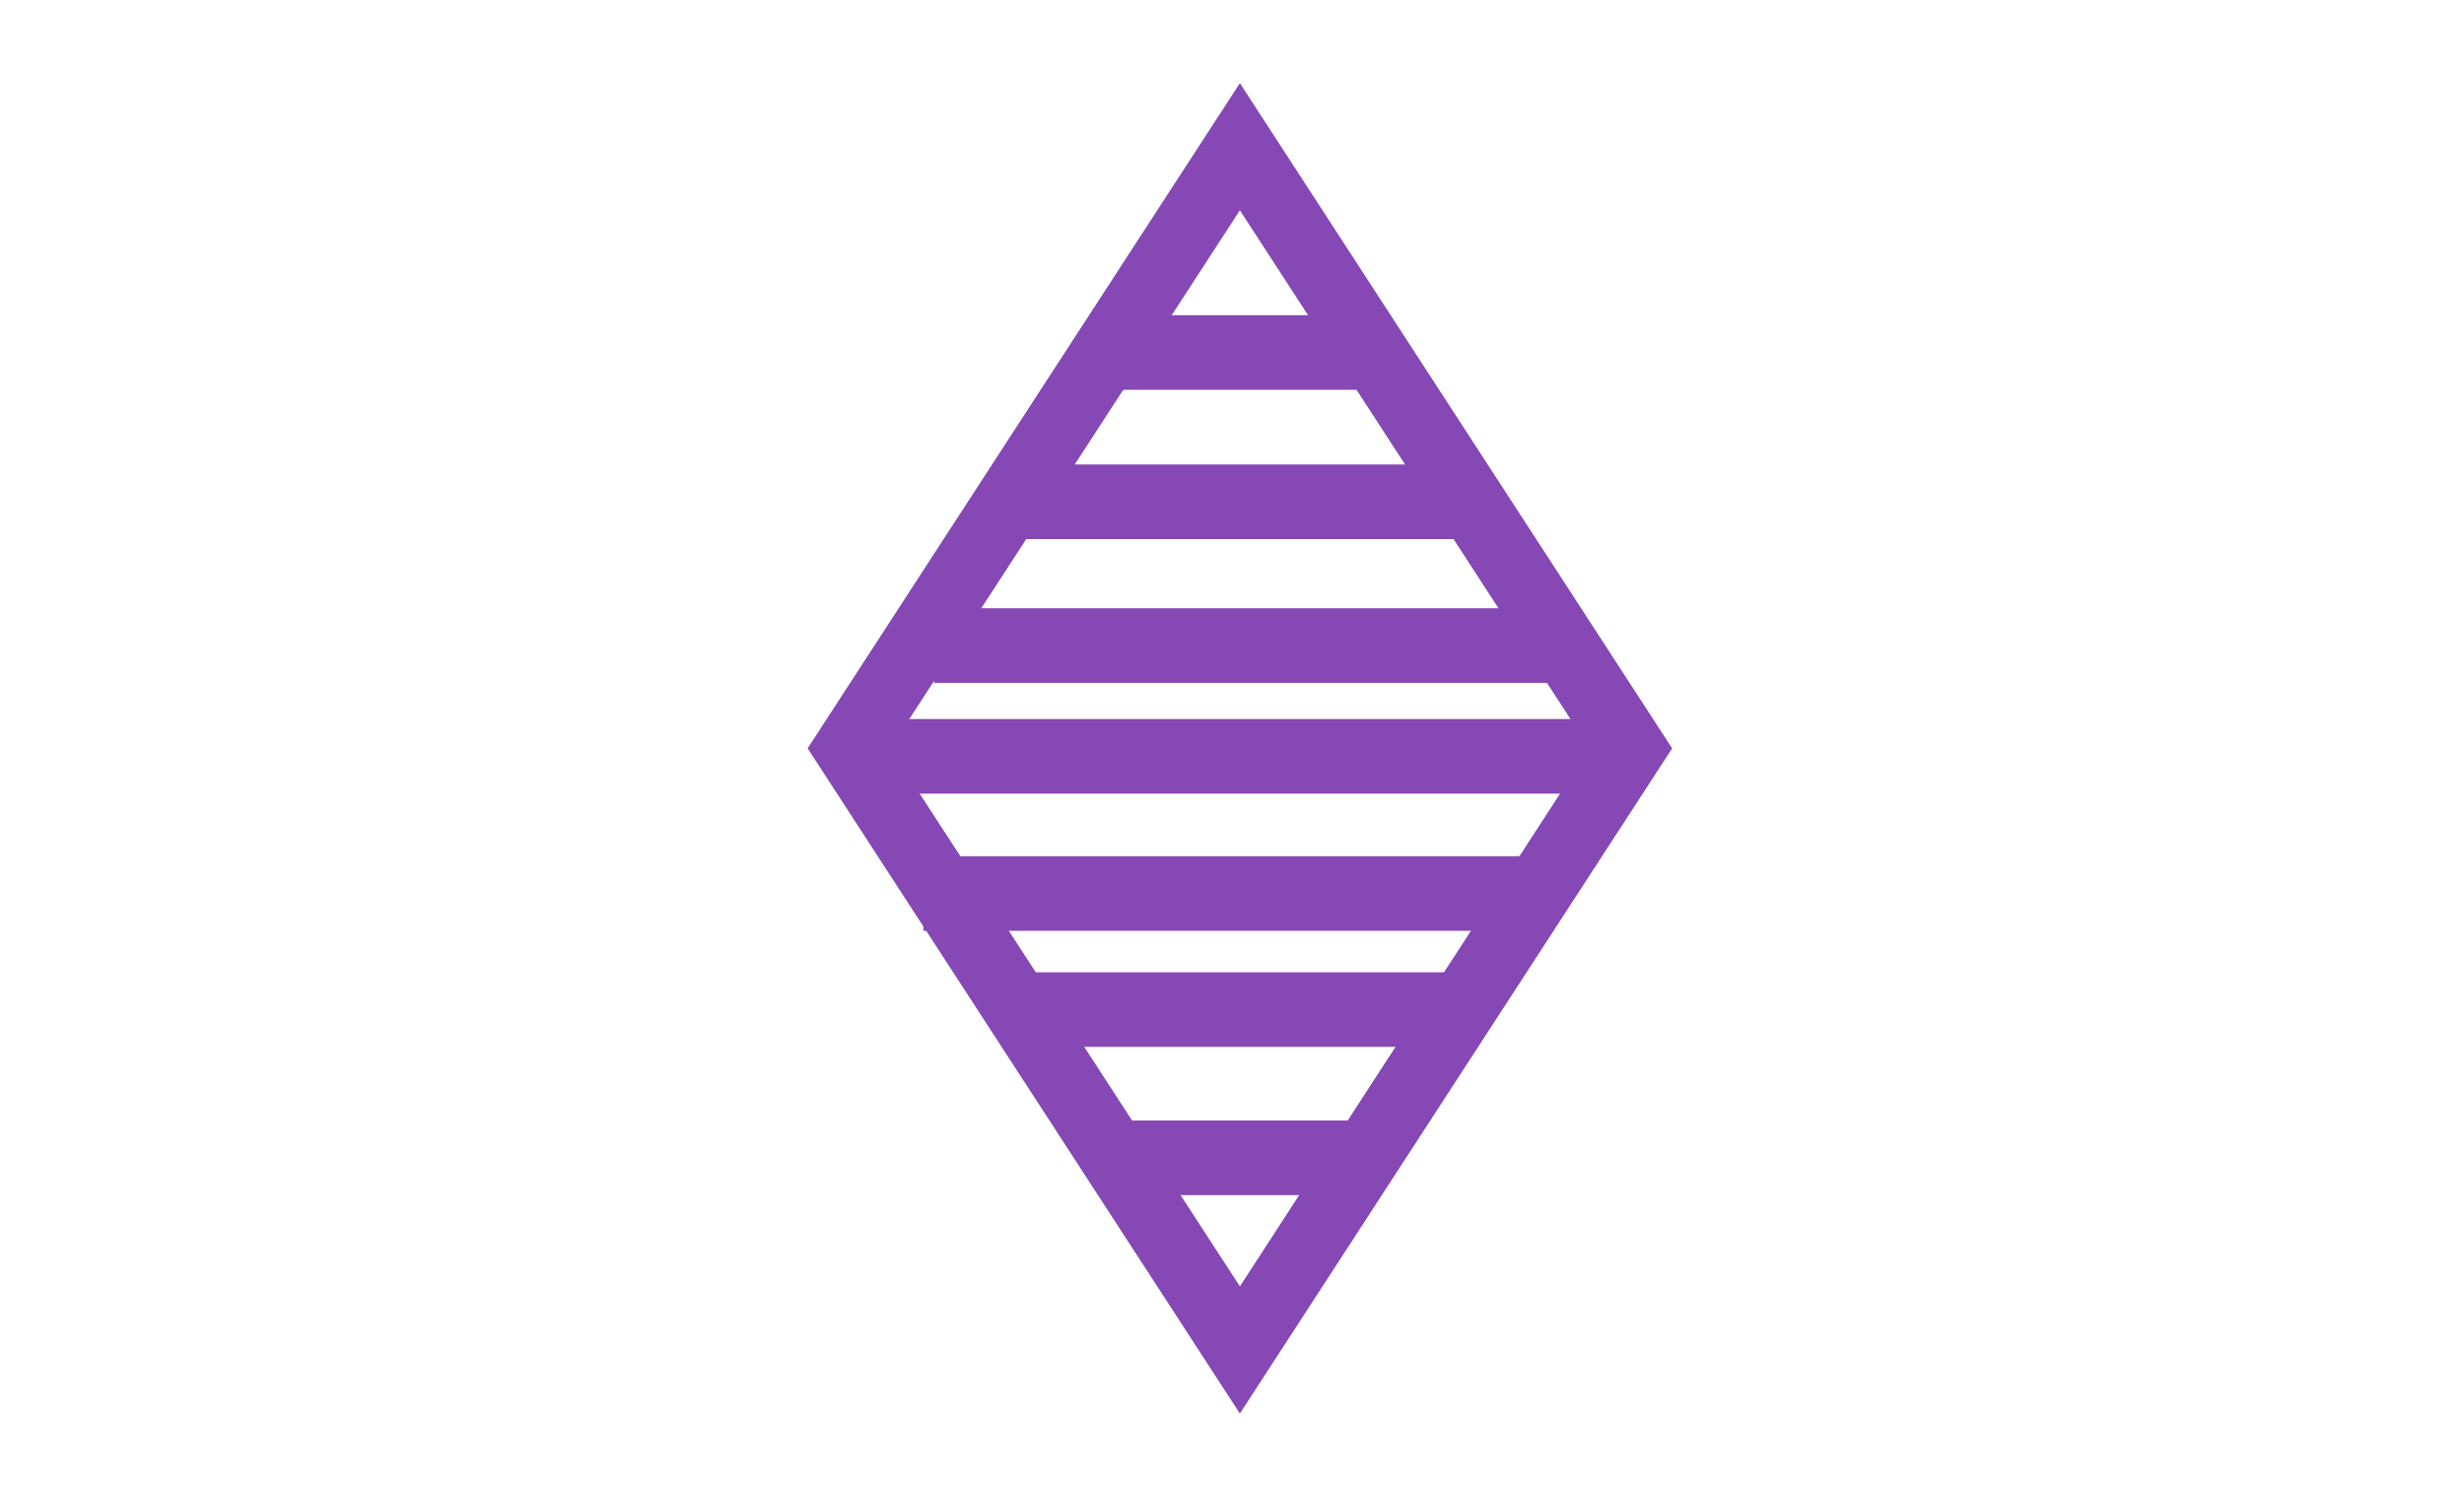
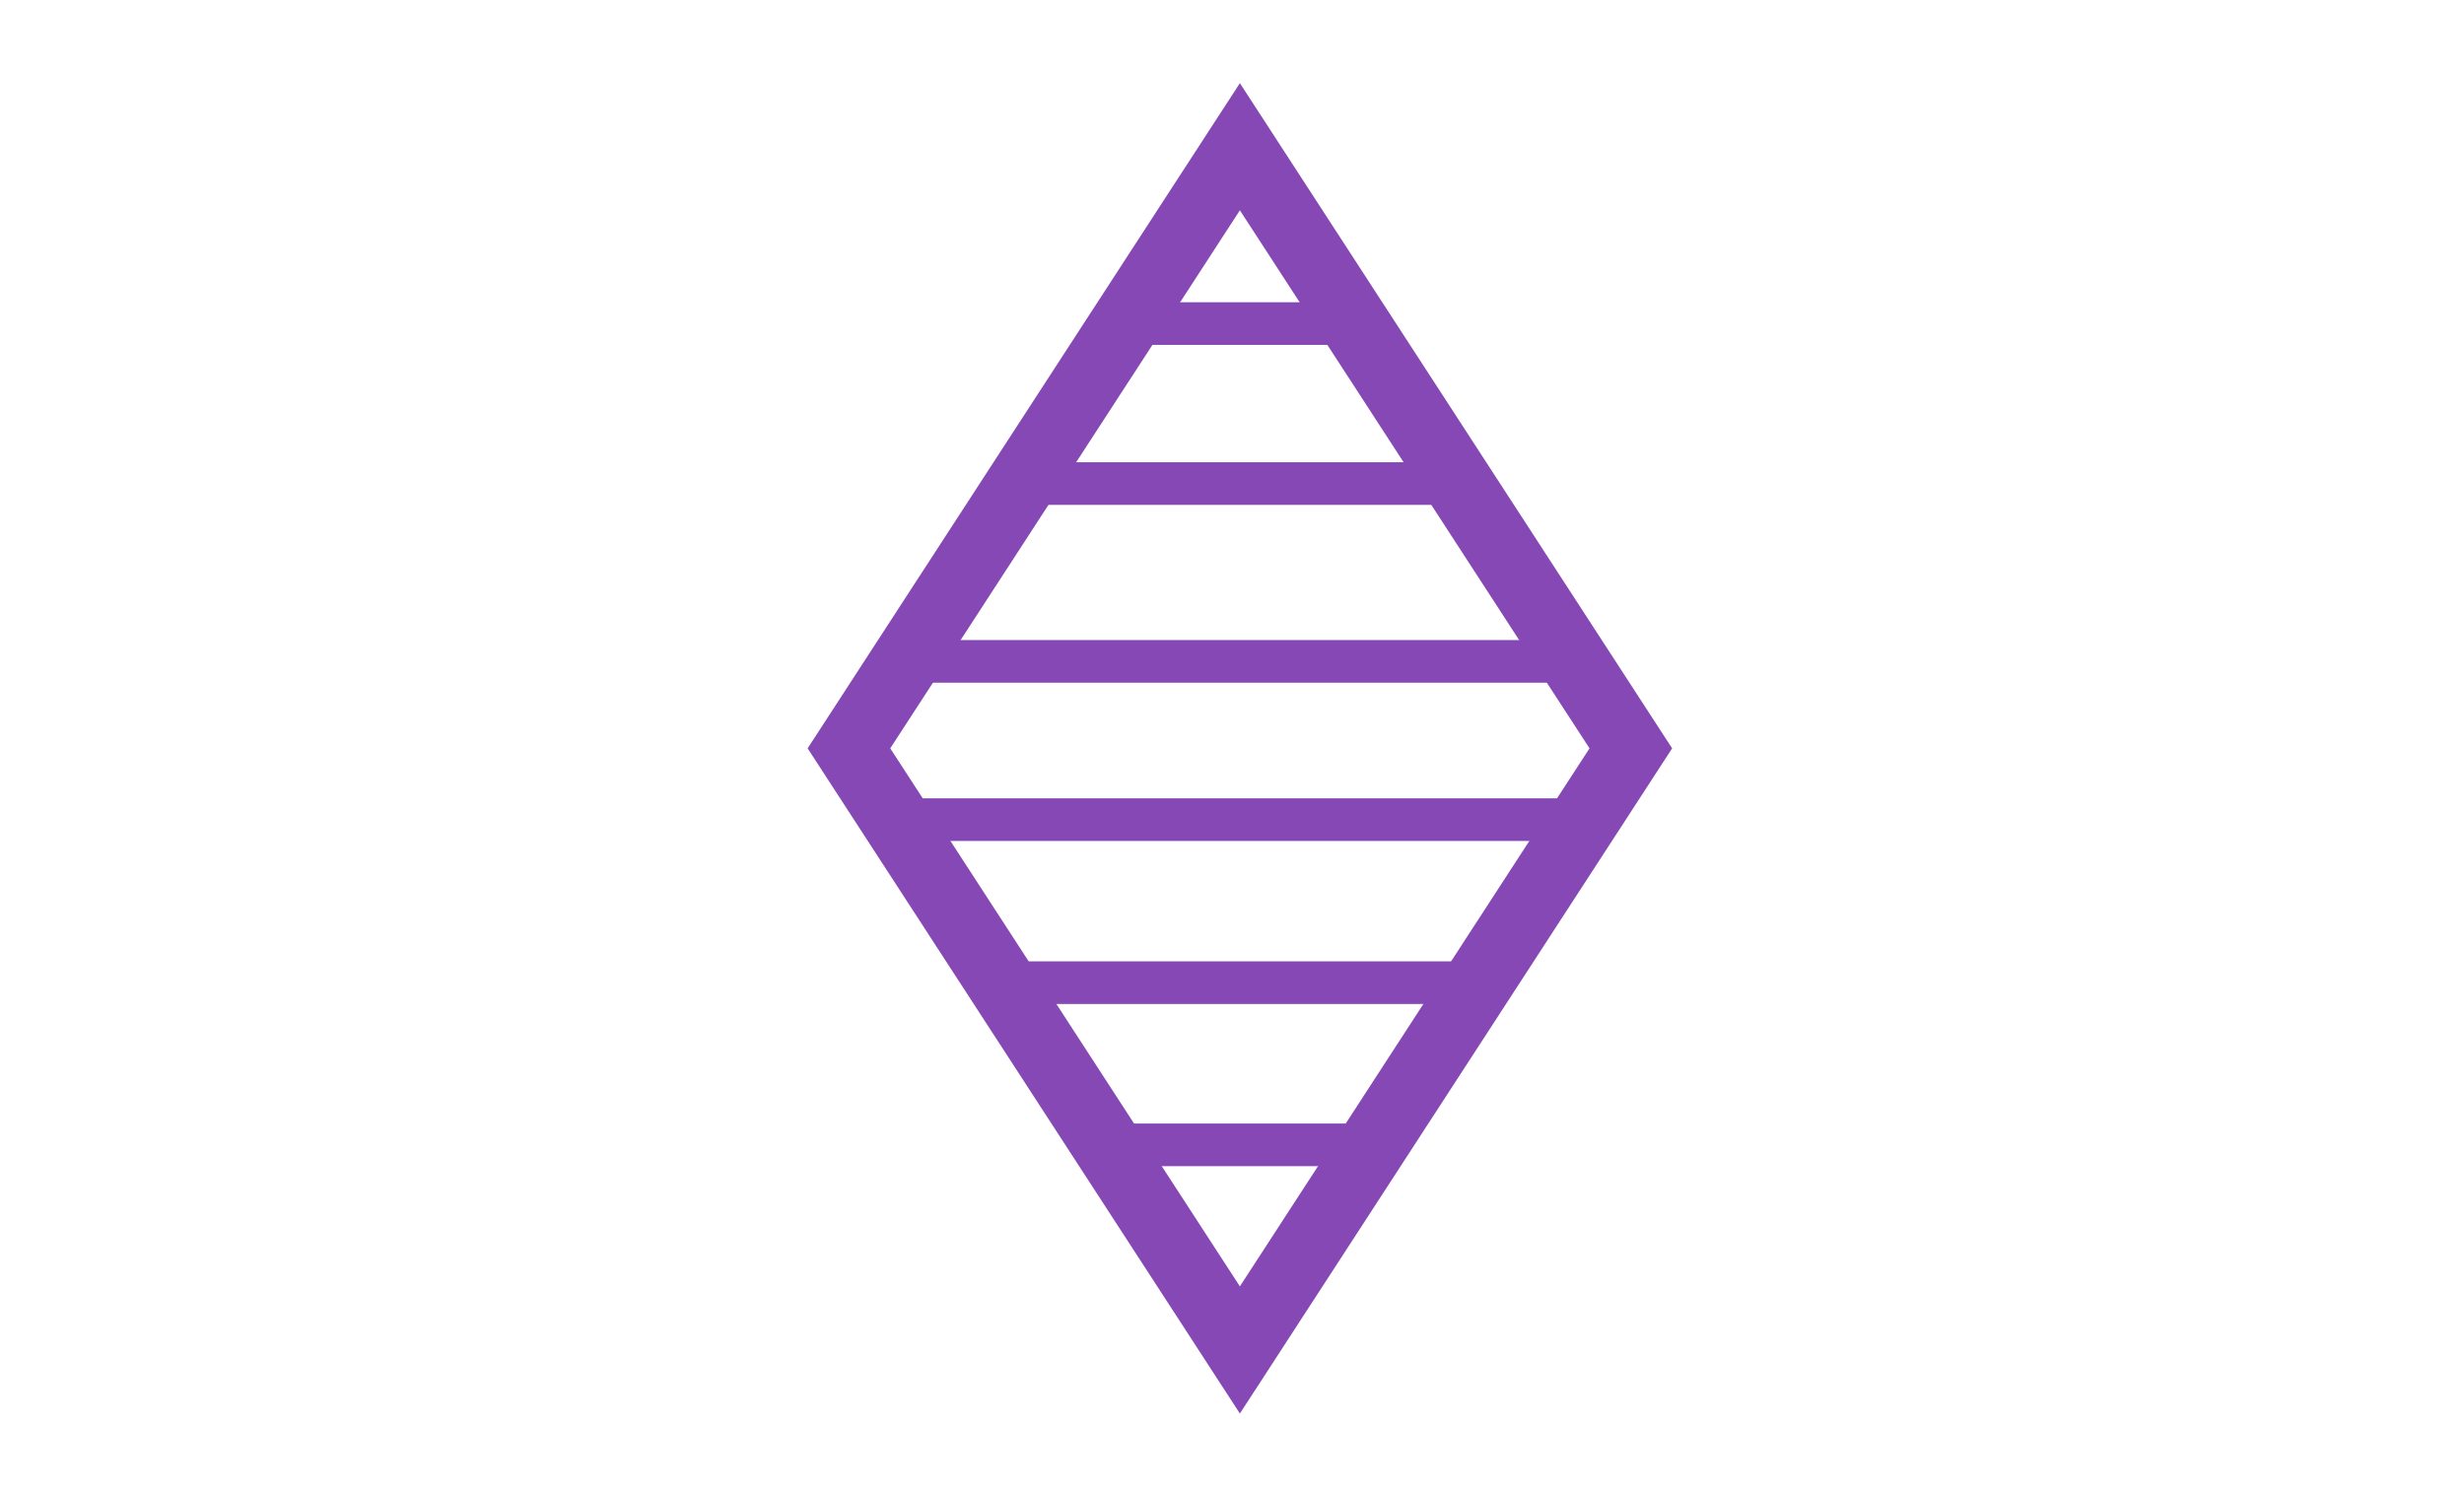
<svg xmlns="http://www.w3.org/2000/svg" width="130.48mm" height="78.898mm" viewBox="0 0 462.331 279.559" id="svg6674" version="1.1">
  <defs id="defs6676" />
  <g id="layer1" transform="translate(0,-772.8028)">
    <path style="fill:none;fill-opacity:1;fill-rule:evenodd;stroke:#8648b5;stroke-width:13.0;stroke-linecap:butt;stroke-linejoin:miter;stroke-miterlimit:4;stroke-dasharray:none;stroke-opacity:1" d="m 232.645,800.337 -73.353,112.902 73.353,112.902 73.353,-112.902 -73.353,-112.902 z" id="path3353" />
-     <path style="fill:none;fill-rule:evenodd;stroke:#8648b5;stroke-width:14;stroke-linecap:butt;stroke-linejoin:miter;stroke-opacity:1;stroke-miterlimit:4;stroke-dasharray:none" d="m 207.554,838.956 50.182,0" id="path4152" />
-     <path style="fill:none;fill-rule:evenodd;stroke:#8648b5;stroke-width:14;stroke-linecap:butt;stroke-linejoin:miter;stroke-opacity:1;stroke-miterlimit:4;stroke-dasharray:none" d="m 175.248,893.946 118.216,0" id="path4156" />
-     <path style="fill:none;fill-rule:evenodd;stroke:#8648b5;stroke-width:14;stroke-linecap:butt;stroke-linejoin:miter;stroke-opacity:1;stroke-miterlimit:4;stroke-dasharray:none" d="m 209.218,990.083 46.855,0" id="path4158" />
-     <path style="fill:none;fill-rule:evenodd;stroke:#8648b5;stroke-width:14;stroke-linecap:butt;stroke-linejoin:miter;stroke-opacity:1;stroke-miterlimit:4;stroke-dasharray:none" d="m 192.079,962.263 82.068,0" id="path4160" />
-     <path style="fill:none;fill-rule:evenodd;stroke:#8648b5;stroke-width:14;stroke-linecap:butt;stroke-linejoin:miter;stroke-opacity:1;stroke-miterlimit:4;stroke-dasharray:none" d="m 173.267,940.481 115.032,0" id="path4162" />
-     <path style="fill:none;fill-rule:evenodd;stroke:#8648b5;stroke-width:14;stroke-linecap:butt;stroke-linejoin:miter;stroke-opacity:1;stroke-miterlimit:4;stroke-dasharray:none" d="m 158.416,914.738 146.608,0" id="path4164" />
-     <path style="fill:none;fill-rule:evenodd;stroke:#8648b5;stroke-width:14;stroke-linecap:butt;stroke-linejoin:miter;stroke-miterlimit:4;stroke-dasharray:none;stroke-opacity:1" d="m 186.287,866.963 88.757,0" id="path4166" />
+     <path style="fill:none;fill-rule:evenodd;stroke:#8648b5;stroke-width:8;stroke-linecap:butt;stroke-linejoin:miter;stroke-miterlimit:4;stroke-dasharray:none;stroke-opacity:1" d="m 211.083,833.524 43.124,0" id="path4141" />
+     <path style="fill:none;fill-rule:evenodd;stroke:#8648b5;stroke-width:8;stroke-linecap:butt;stroke-linejoin:miter;stroke-miterlimit:4;stroke-dasharray:none;stroke-opacity:1" d="m 207.636,987.648 50.018,0" id="path4143" />
+     <path style="fill:none;fill-rule:evenodd;stroke:#8648b5;stroke-width:8;stroke-linecap:butt;stroke-linejoin:miter;stroke-miterlimit:4;stroke-dasharray:none;stroke-opacity:1" d="m 187.862,957.213 89.567,0" id="path4145" />
+     <path style="fill:none;fill-rule:evenodd;stroke:#8648b5;stroke-width:8;stroke-linecap:butt;stroke-linejoin:miter;stroke-miterlimit:4;stroke-dasharray:none;stroke-opacity:1" d="m 191.577,863.547 82.97,0" id="path4147" />
+     <path style="fill:none;fill-rule:evenodd;stroke:#8648b5;stroke-width:8;stroke-linecap:butt;stroke-linejoin:miter;stroke-opacity:1;stroke-miterlimit:4;stroke-dasharray:none" d="m 173.267,896.917 122.126,0" id="path4149" />
+     <path style="fill:none;fill-rule:evenodd;stroke:#8648b5;stroke-width:8;stroke-linecap:butt;stroke-linejoin:miter;stroke-opacity:1;stroke-miterlimit:4;stroke-dasharray:none" d="m 167.327,926.62 129.978,0" id="path4151" />
  </g>
</svg>
